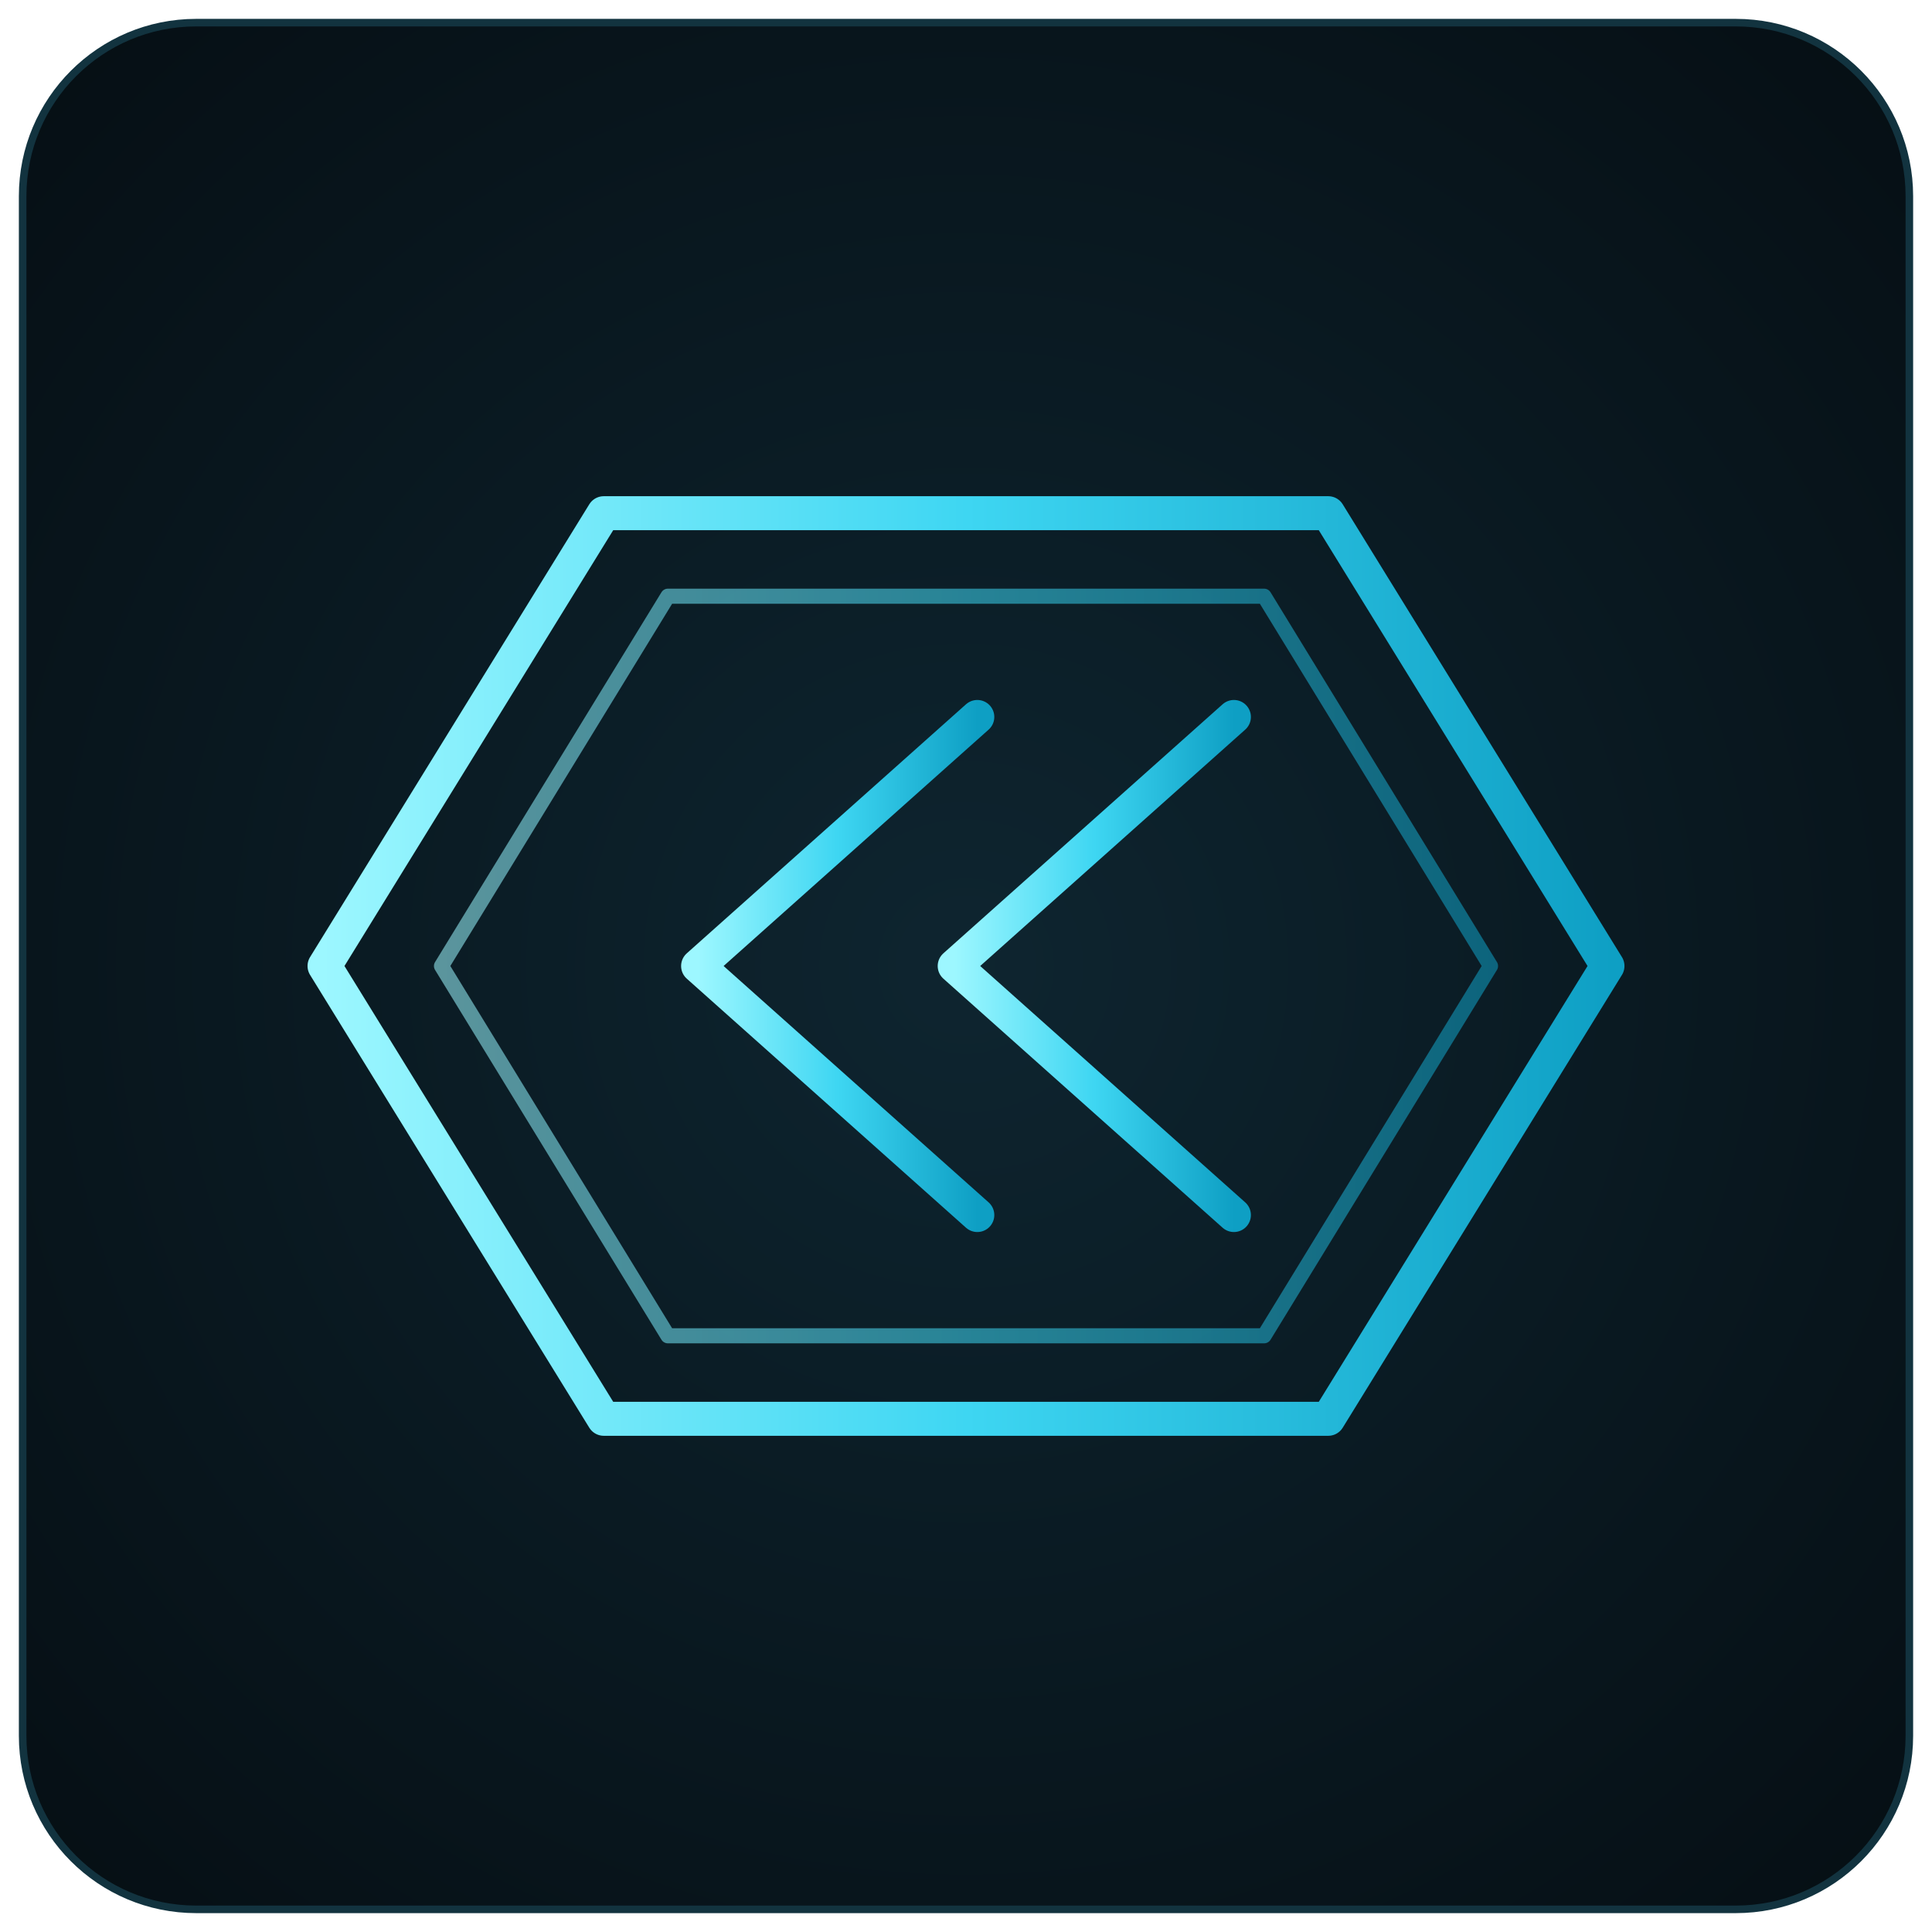
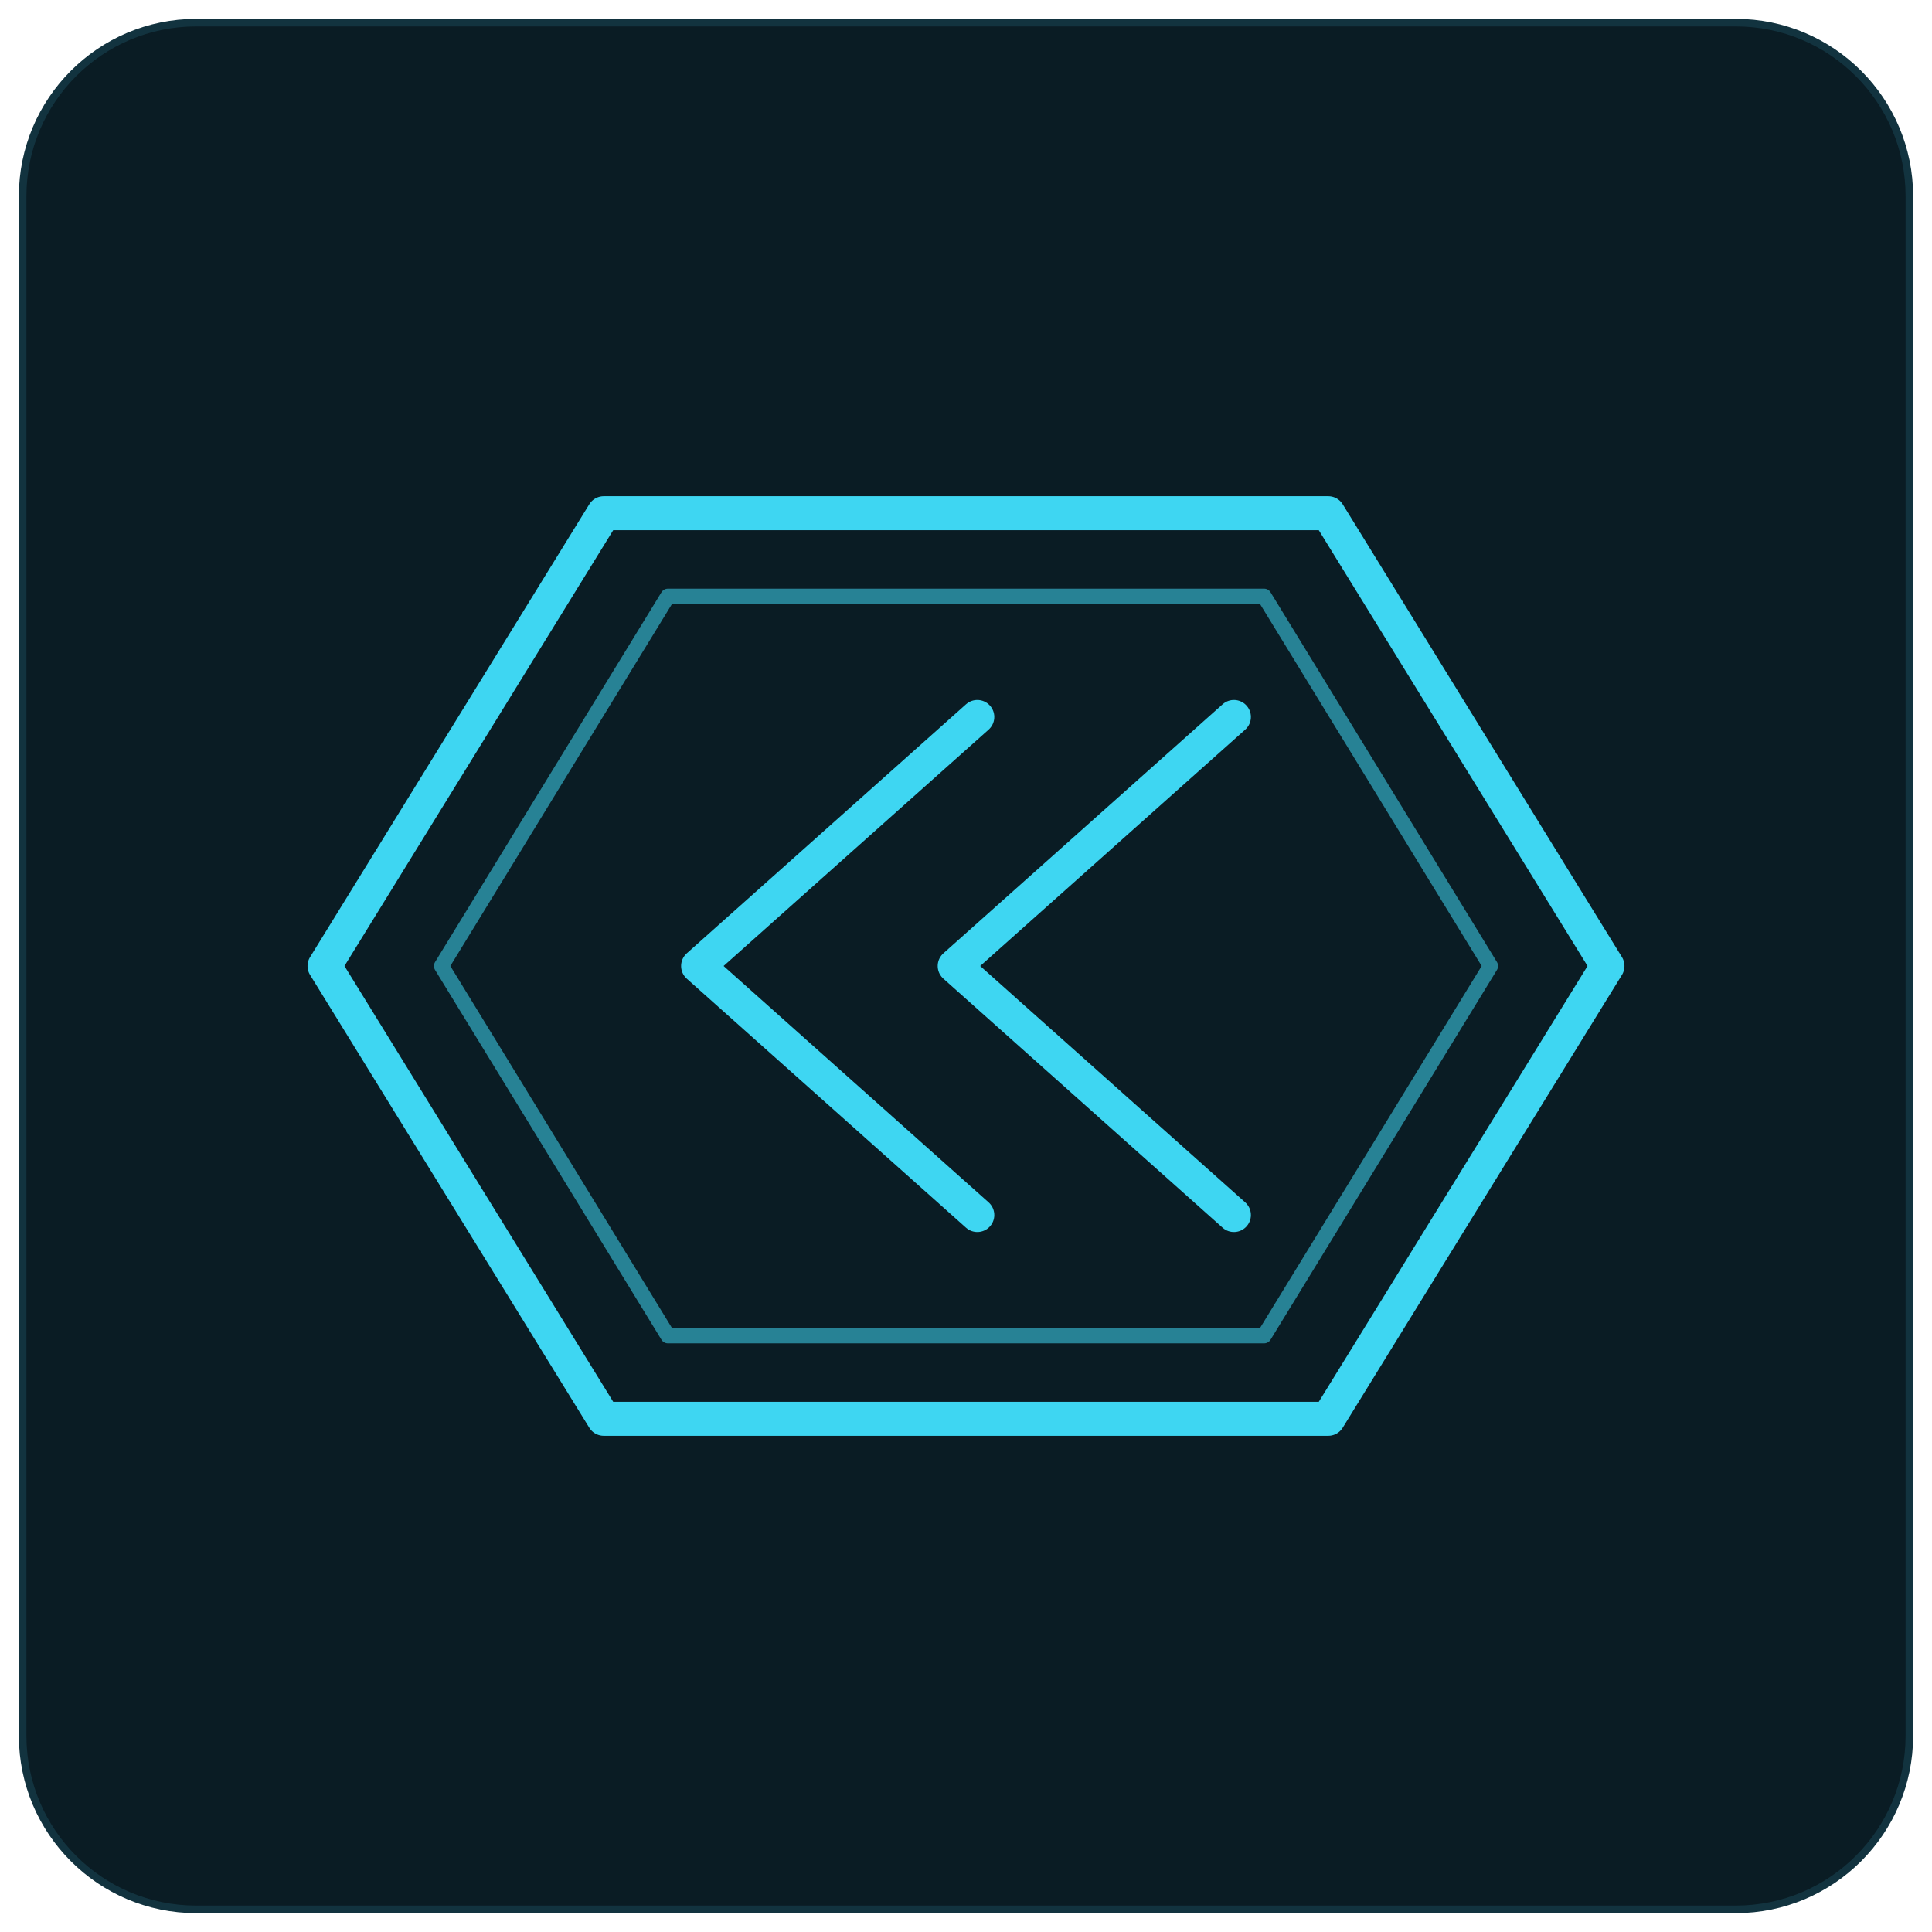
<svg xmlns="http://www.w3.org/2000/svg" viewBox="0 0 512 512" width="512" height="512">
-   <defs>
-     <linearGradient id="cy" x1="0" y1="0" x2="1" y2="0">
-       <stop offset="0" stop-color="#9DF7FF" />
-       <stop offset="0.5" stop-color="#3ED6F2" />
-       <stop offset="1" stop-color="#0E9FC4" />
-     </linearGradient>
-     <radialGradient id="tile" cx="0.5" cy="0.5" r="0.75">
-       <stop offset="0" stop-color="#0E2530" />
-       <stop offset="1" stop-color="#050D12" />
-     </radialGradient>
-   </defs>
-   <rect x="6" y="6" width="500" height="500" rx="46" fill="url(#tile)" stroke="#12333F" stroke-width="2" />
-   <g fill="none" stroke="url(#cy)" stroke-linejoin="round" stroke-linecap="round">
+   <rect x="6" y="6" width="500" height="500" rx="46" fill="#0A1C24" stroke="#12333F" stroke-width="2" />
+   <g fill="none" stroke="#3ED6F2" stroke-linejoin="round" stroke-linecap="round">
    <polygon points="160,136 352,136 426,256 352,376 160,376 86,256" stroke-width="9" />
    <polygon points="177,158 335,158 395,256 335,354 177,354 117,256" stroke-width="4" opacity="0.55" />
    <polyline points="259,190 185,256 259,322" stroke-width="9" />
    <polyline points="327,190 253,256 327,322" stroke-width="9" />
  </g>
</svg>
